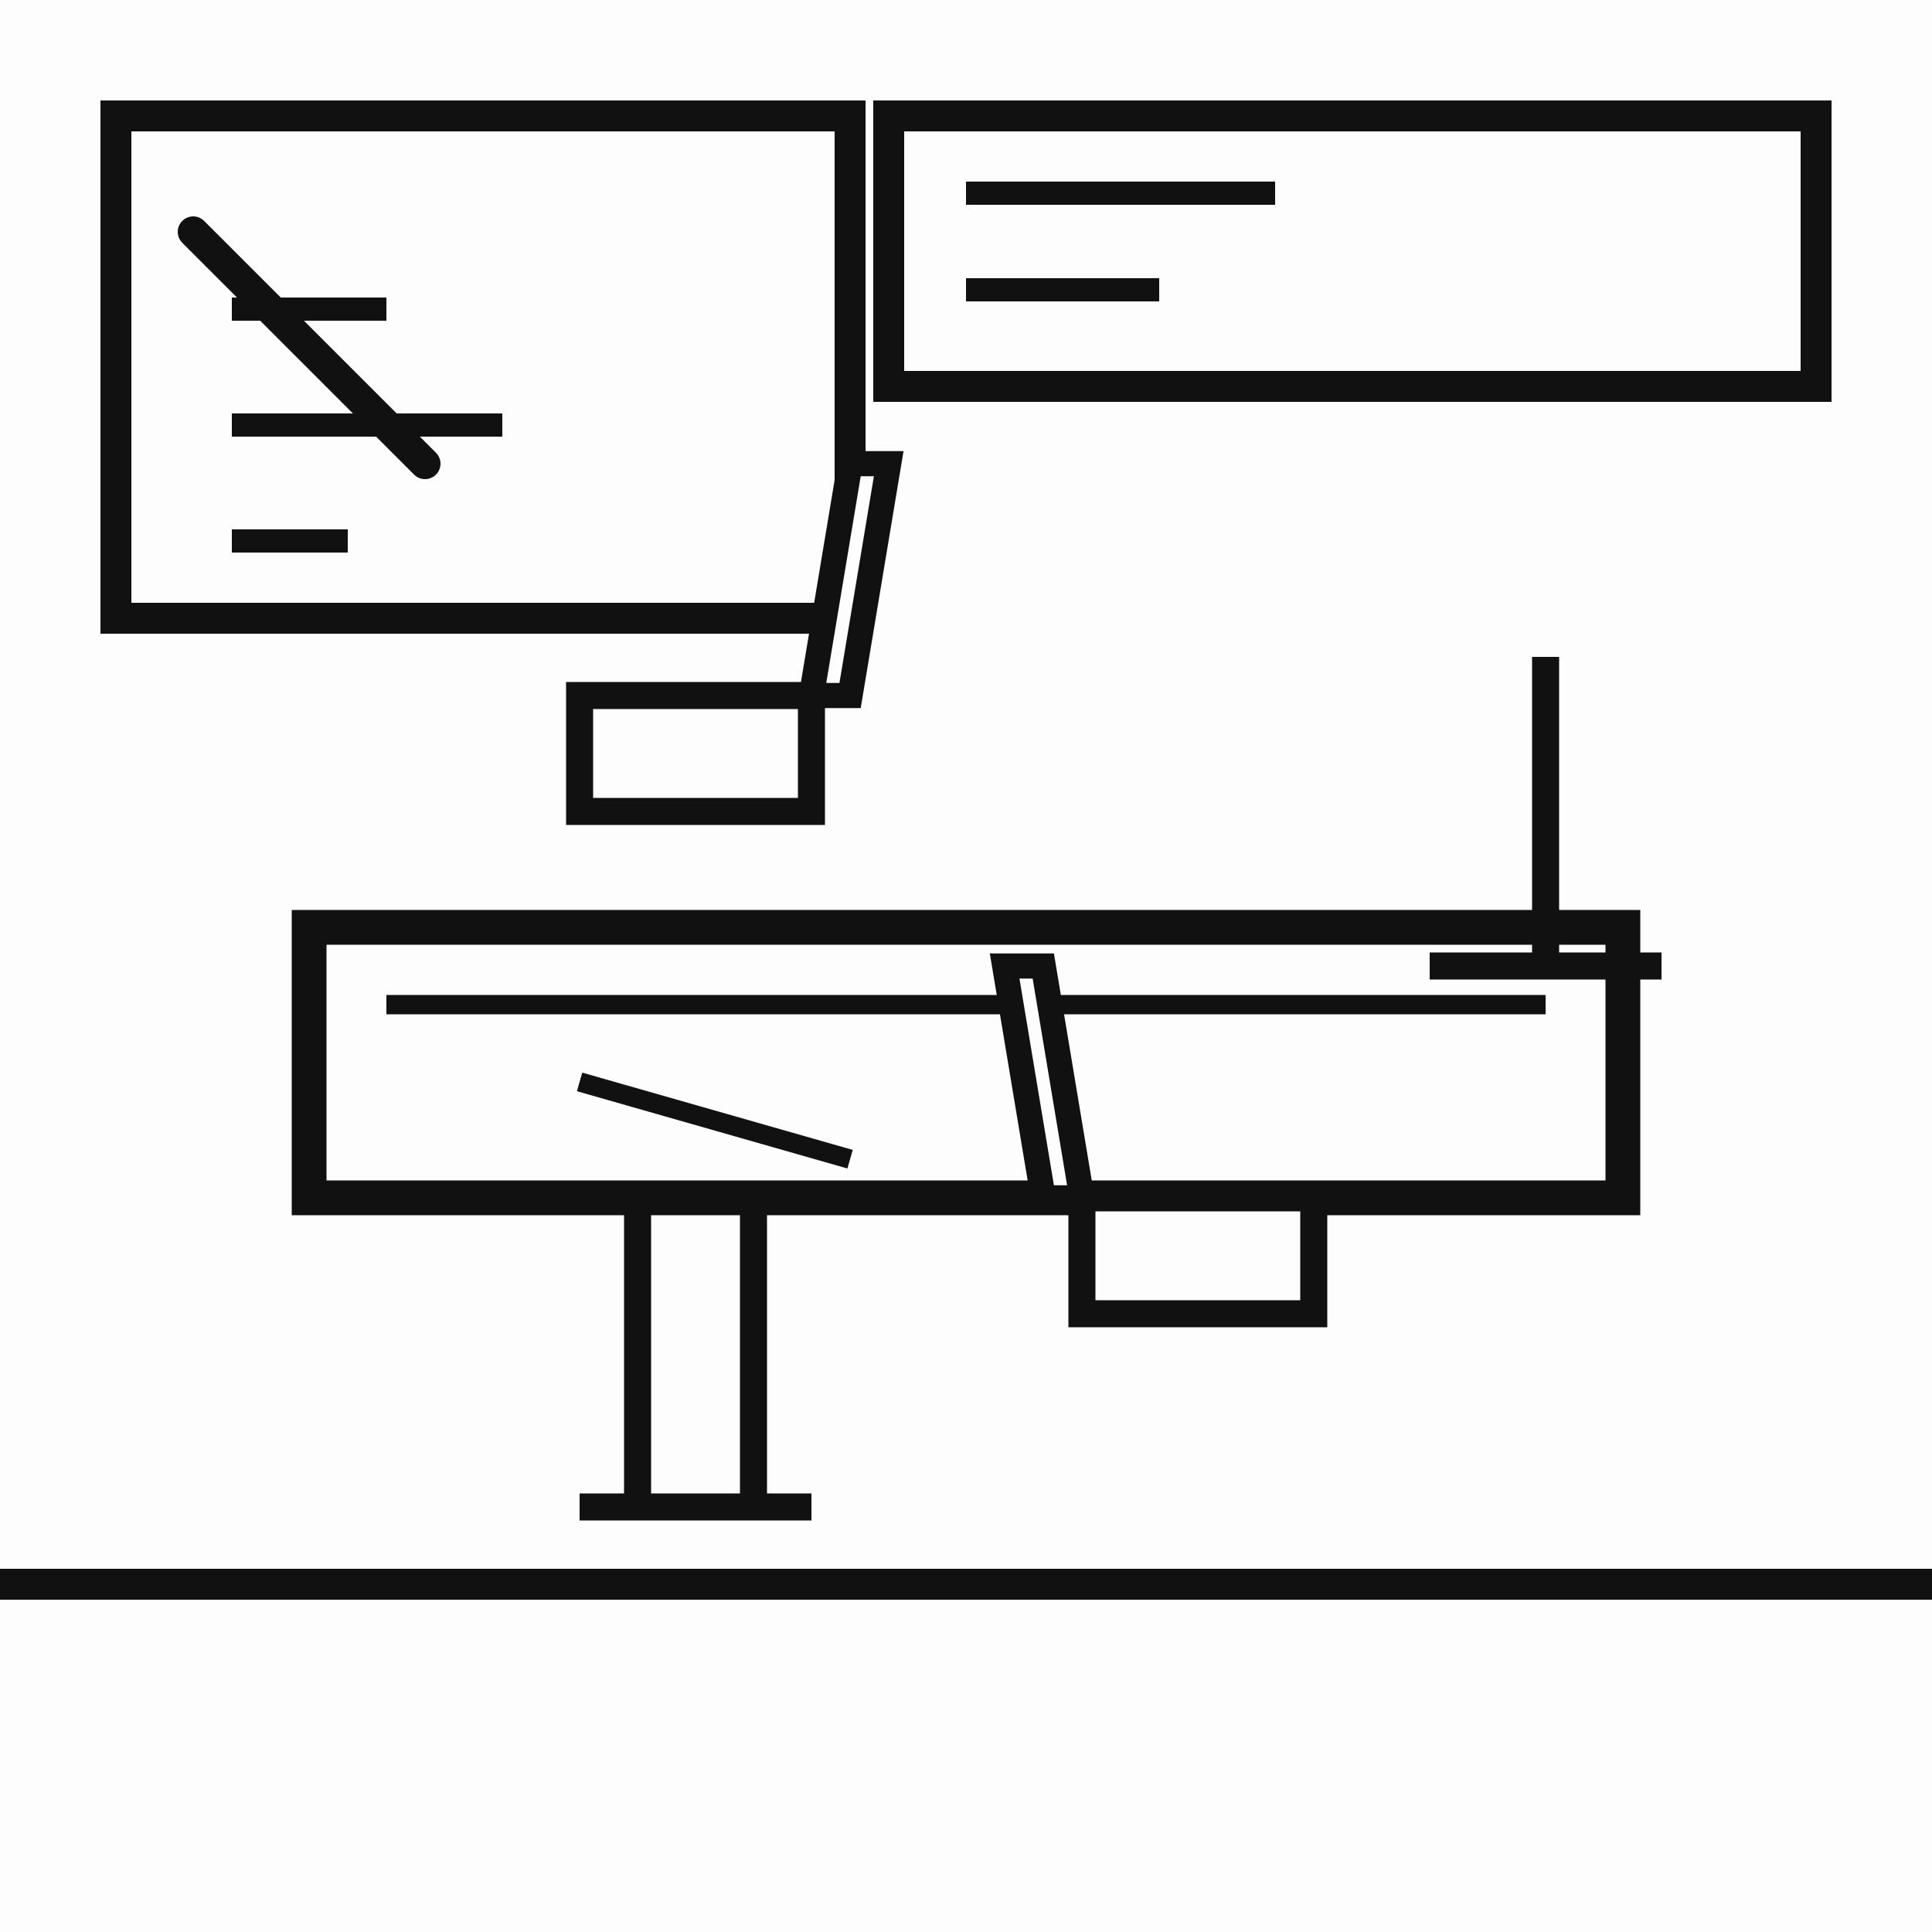
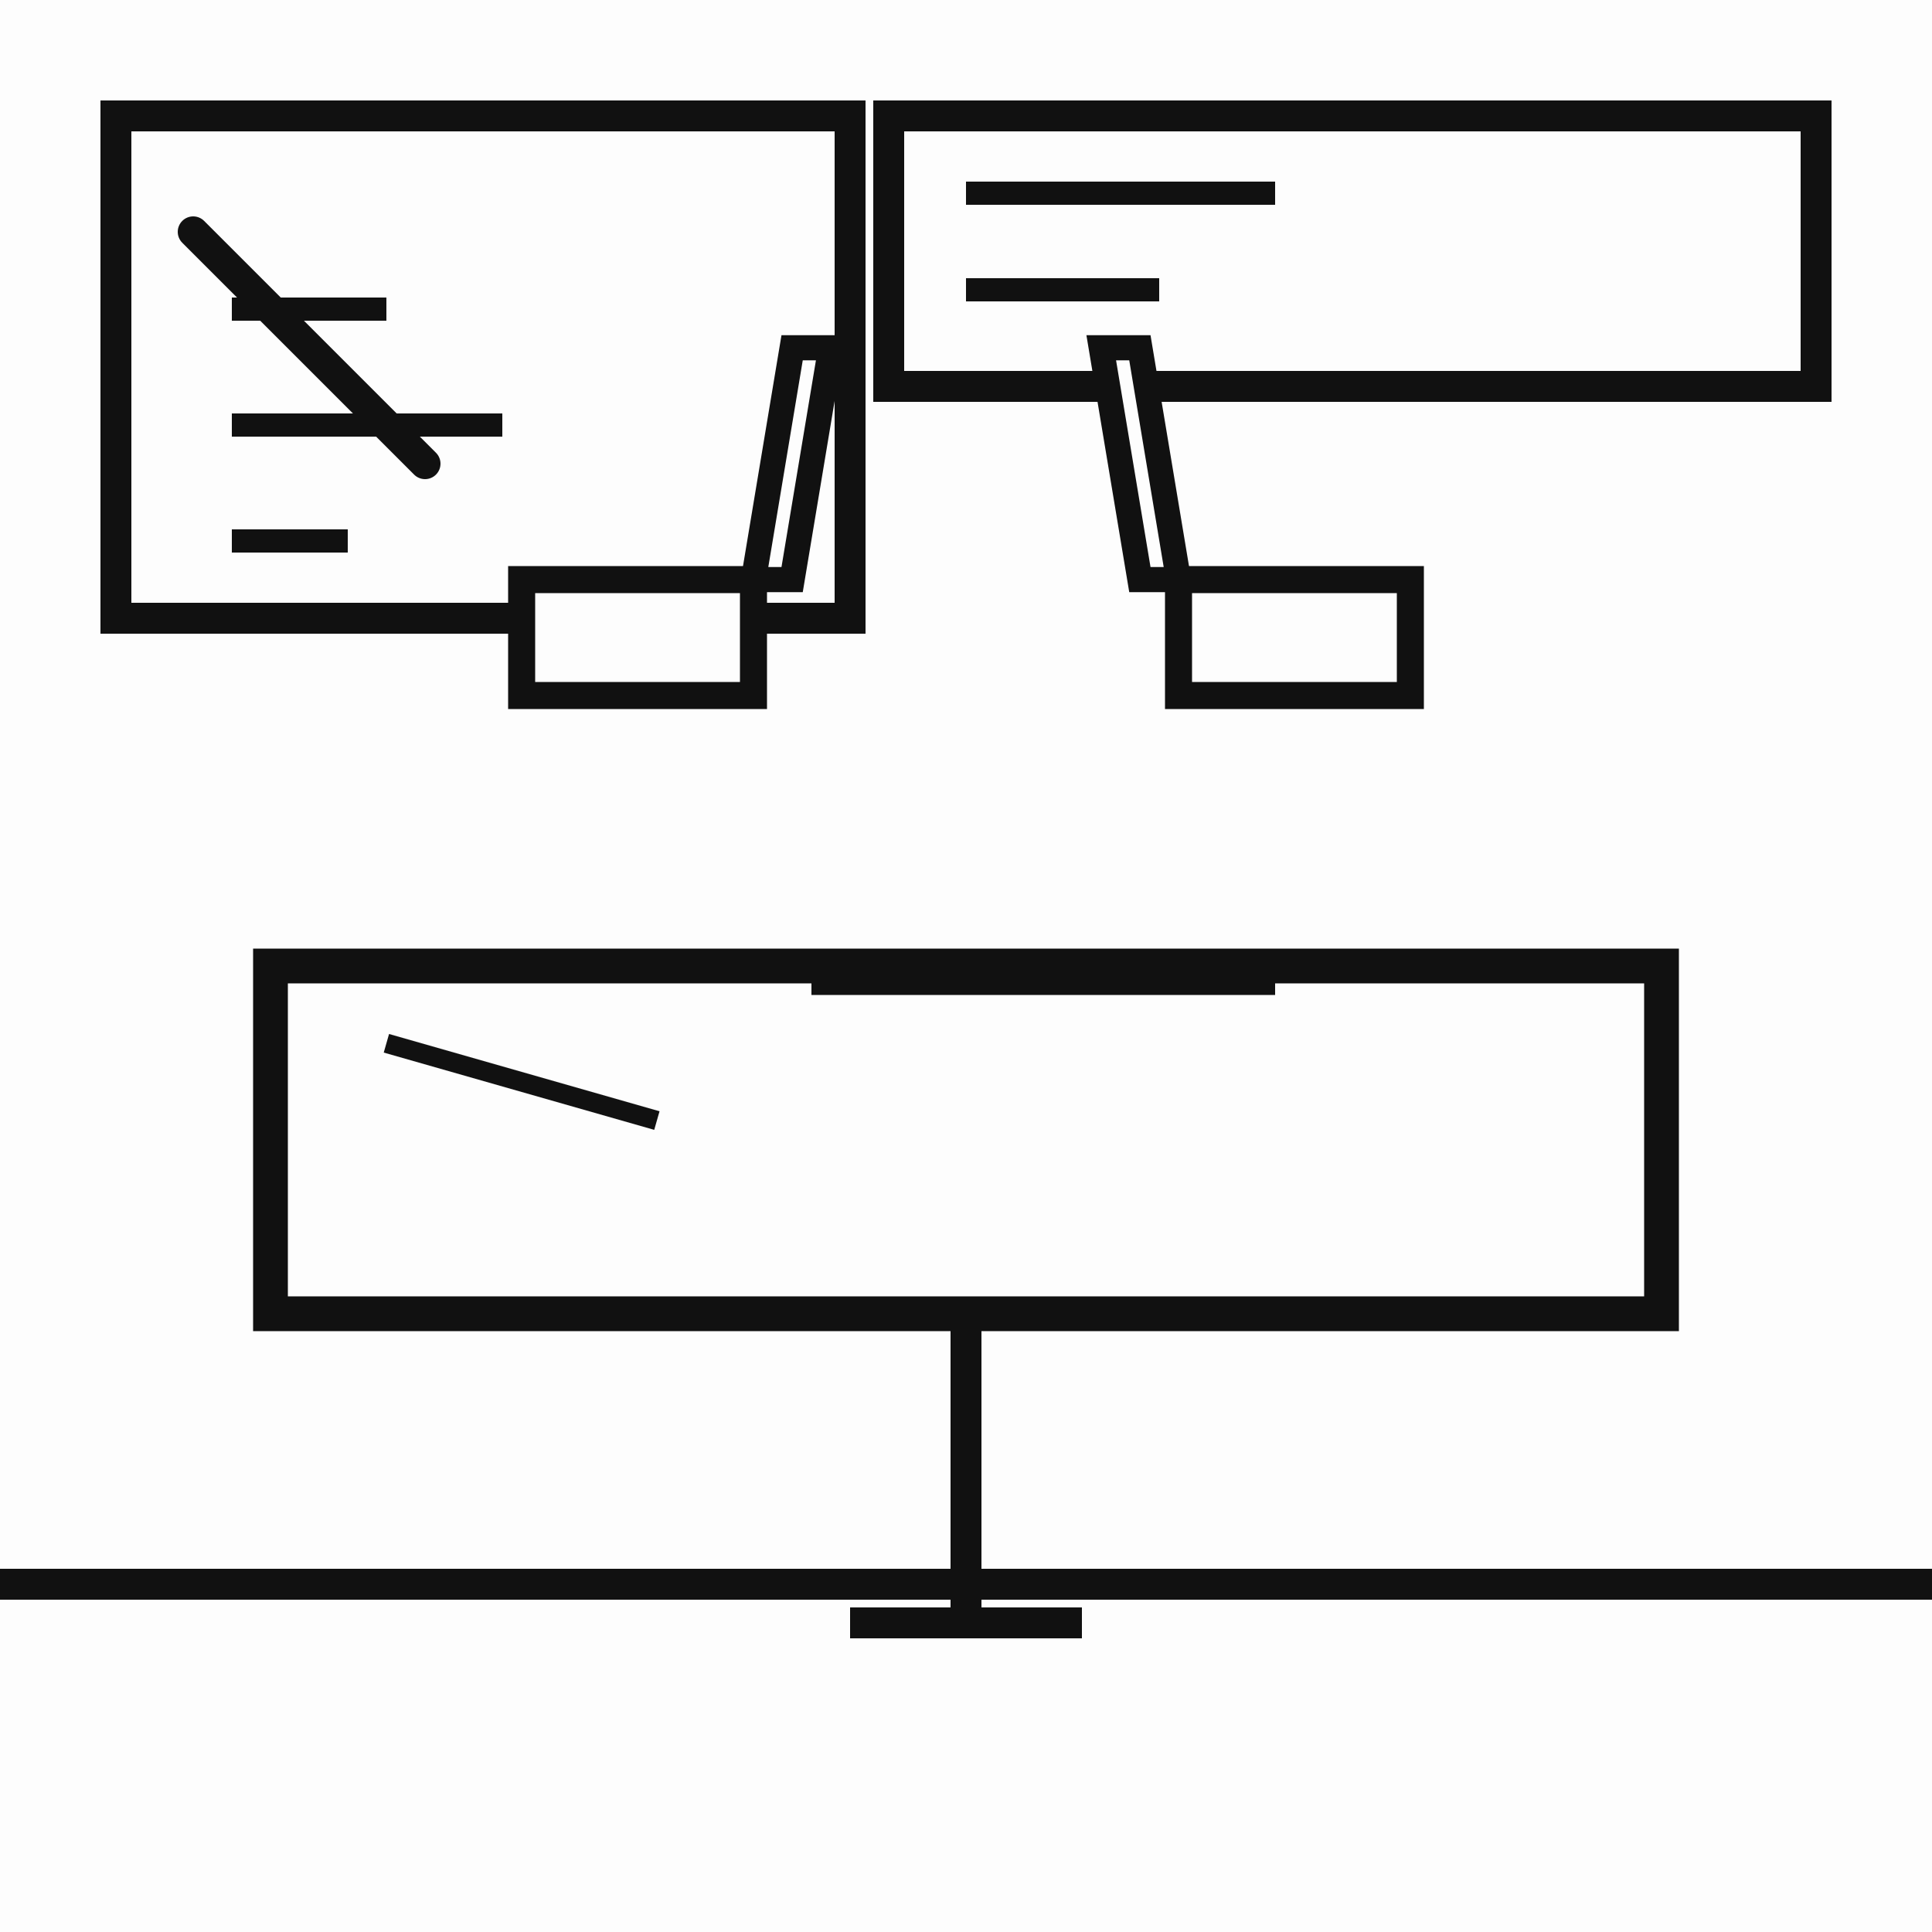
<svg xmlns="http://www.w3.org/2000/svg" viewBox="0 0 100 100" width="100" height="100">
  <rect x="0" y="0" width="100" height="100" fill="#fdfdfd" />
  <rect x="6" y="6" width="38" height="26" fill="#fdfdfd" stroke="#111" stroke-width="1.6" />
  <path d="M 12 16 L 20 16 M 12 22 L 26 22 M 12 28 L 18 28" stroke="#111" stroke-width="1.2" />
  <path d="M 10 12 L 22 24" stroke="#111" stroke-width="1.6" stroke-linecap="round" />
  <rect x="46" y="6" width="48" height="14" fill="#fdfdfd" stroke="#111" stroke-width="1.6" />
  <line x1="50" y1="10" x2="66" y2="10" stroke="#111" stroke-width="1.2" />
  <line x1="50" y1="15" x2="60" y2="15" stroke="#111" stroke-width="1.2" />
-   <rect x="16" y="48" width="68" height="14" fill="#fdfdfd" stroke="#111" stroke-width="1.8" />
-   <line x1="20" y1="52" x2="80" y2="52" stroke="#111" stroke-width="1" />
-   <line x1="30" y1="56" x2="44" y2="60" stroke="#111" stroke-width="1" />
-   <rect x="30" y="36" width="12" height="6" fill="#fdfdfd" stroke="#111" stroke-width="1.4" />
-   <path d="M 42 36 L 44 24 L 46 24 L 44 36 Z" fill="#fdfdfd" stroke="#111" stroke-width="1.3" />
-   <line x1="33" y1="62" x2="33" y2="78" stroke="#111" stroke-width="1.4" />
-   <line x1="39" y1="62" x2="39" y2="78" stroke="#111" stroke-width="1.4" />
-   <line x1="30" y1="78" x2="42" y2="78" stroke="#111" stroke-width="1.4" />
-   <rect x="56" y="62" width="12" height="6" fill="#fdfdfd" stroke="#111" stroke-width="1.4" />
-   <path d="M 56 62 L 54 50 L 52 50 L 54 62 Z" fill="#fdfdfd" stroke="#111" stroke-width="1.3" />
-   <line x1="80" y1="34" x2="80" y2="50" stroke="#111" stroke-width="1.4" />
-   <line x1="74" y1="50" x2="86" y2="50" stroke="#111" stroke-width="1.4" />
+   <rect x="27" y="30" width="12" height="6" fill="#fdfdfd" stroke="#111" stroke-width="1.4" />
+   <path d="M 39 30 L 41 18 L 43 18 L 41 30 Z" fill="#fdfdfd" stroke="#111" stroke-width="1.3" />
+   <rect x="61" y="30" width="12" height="6" fill="#fdfdfd" stroke="#111" stroke-width="1.4" />
+   <path d="M 61 30 L 59 18 L 57 18 L 59 30 Z" fill="#fdfdfd" stroke="#111" stroke-width="1.3" />
  <line x1="0" y1="82" x2="100" y2="82" stroke="#111" stroke-width="1.6" />
+   <g data-z="1">
+     <rect x="14" y="50" width="72" height="18" fill="#fdfdfd" stroke="#111" stroke-width="1.8" />
+     <line x1="20" y1="54" x2="34" y2="58" stroke="#111" stroke-width="1" />
+     <line x1="42" y1="51" x2="66" y2="51" stroke="#111" stroke-width="1" />
+     <line x1="50" y1="68" x2="50" y2="84" stroke="#111" stroke-width="1.6" />
+     <line x1="44" y1="84" x2="56" y2="84" stroke="#111" stroke-width="1.6" />
+   </g>
</svg>
